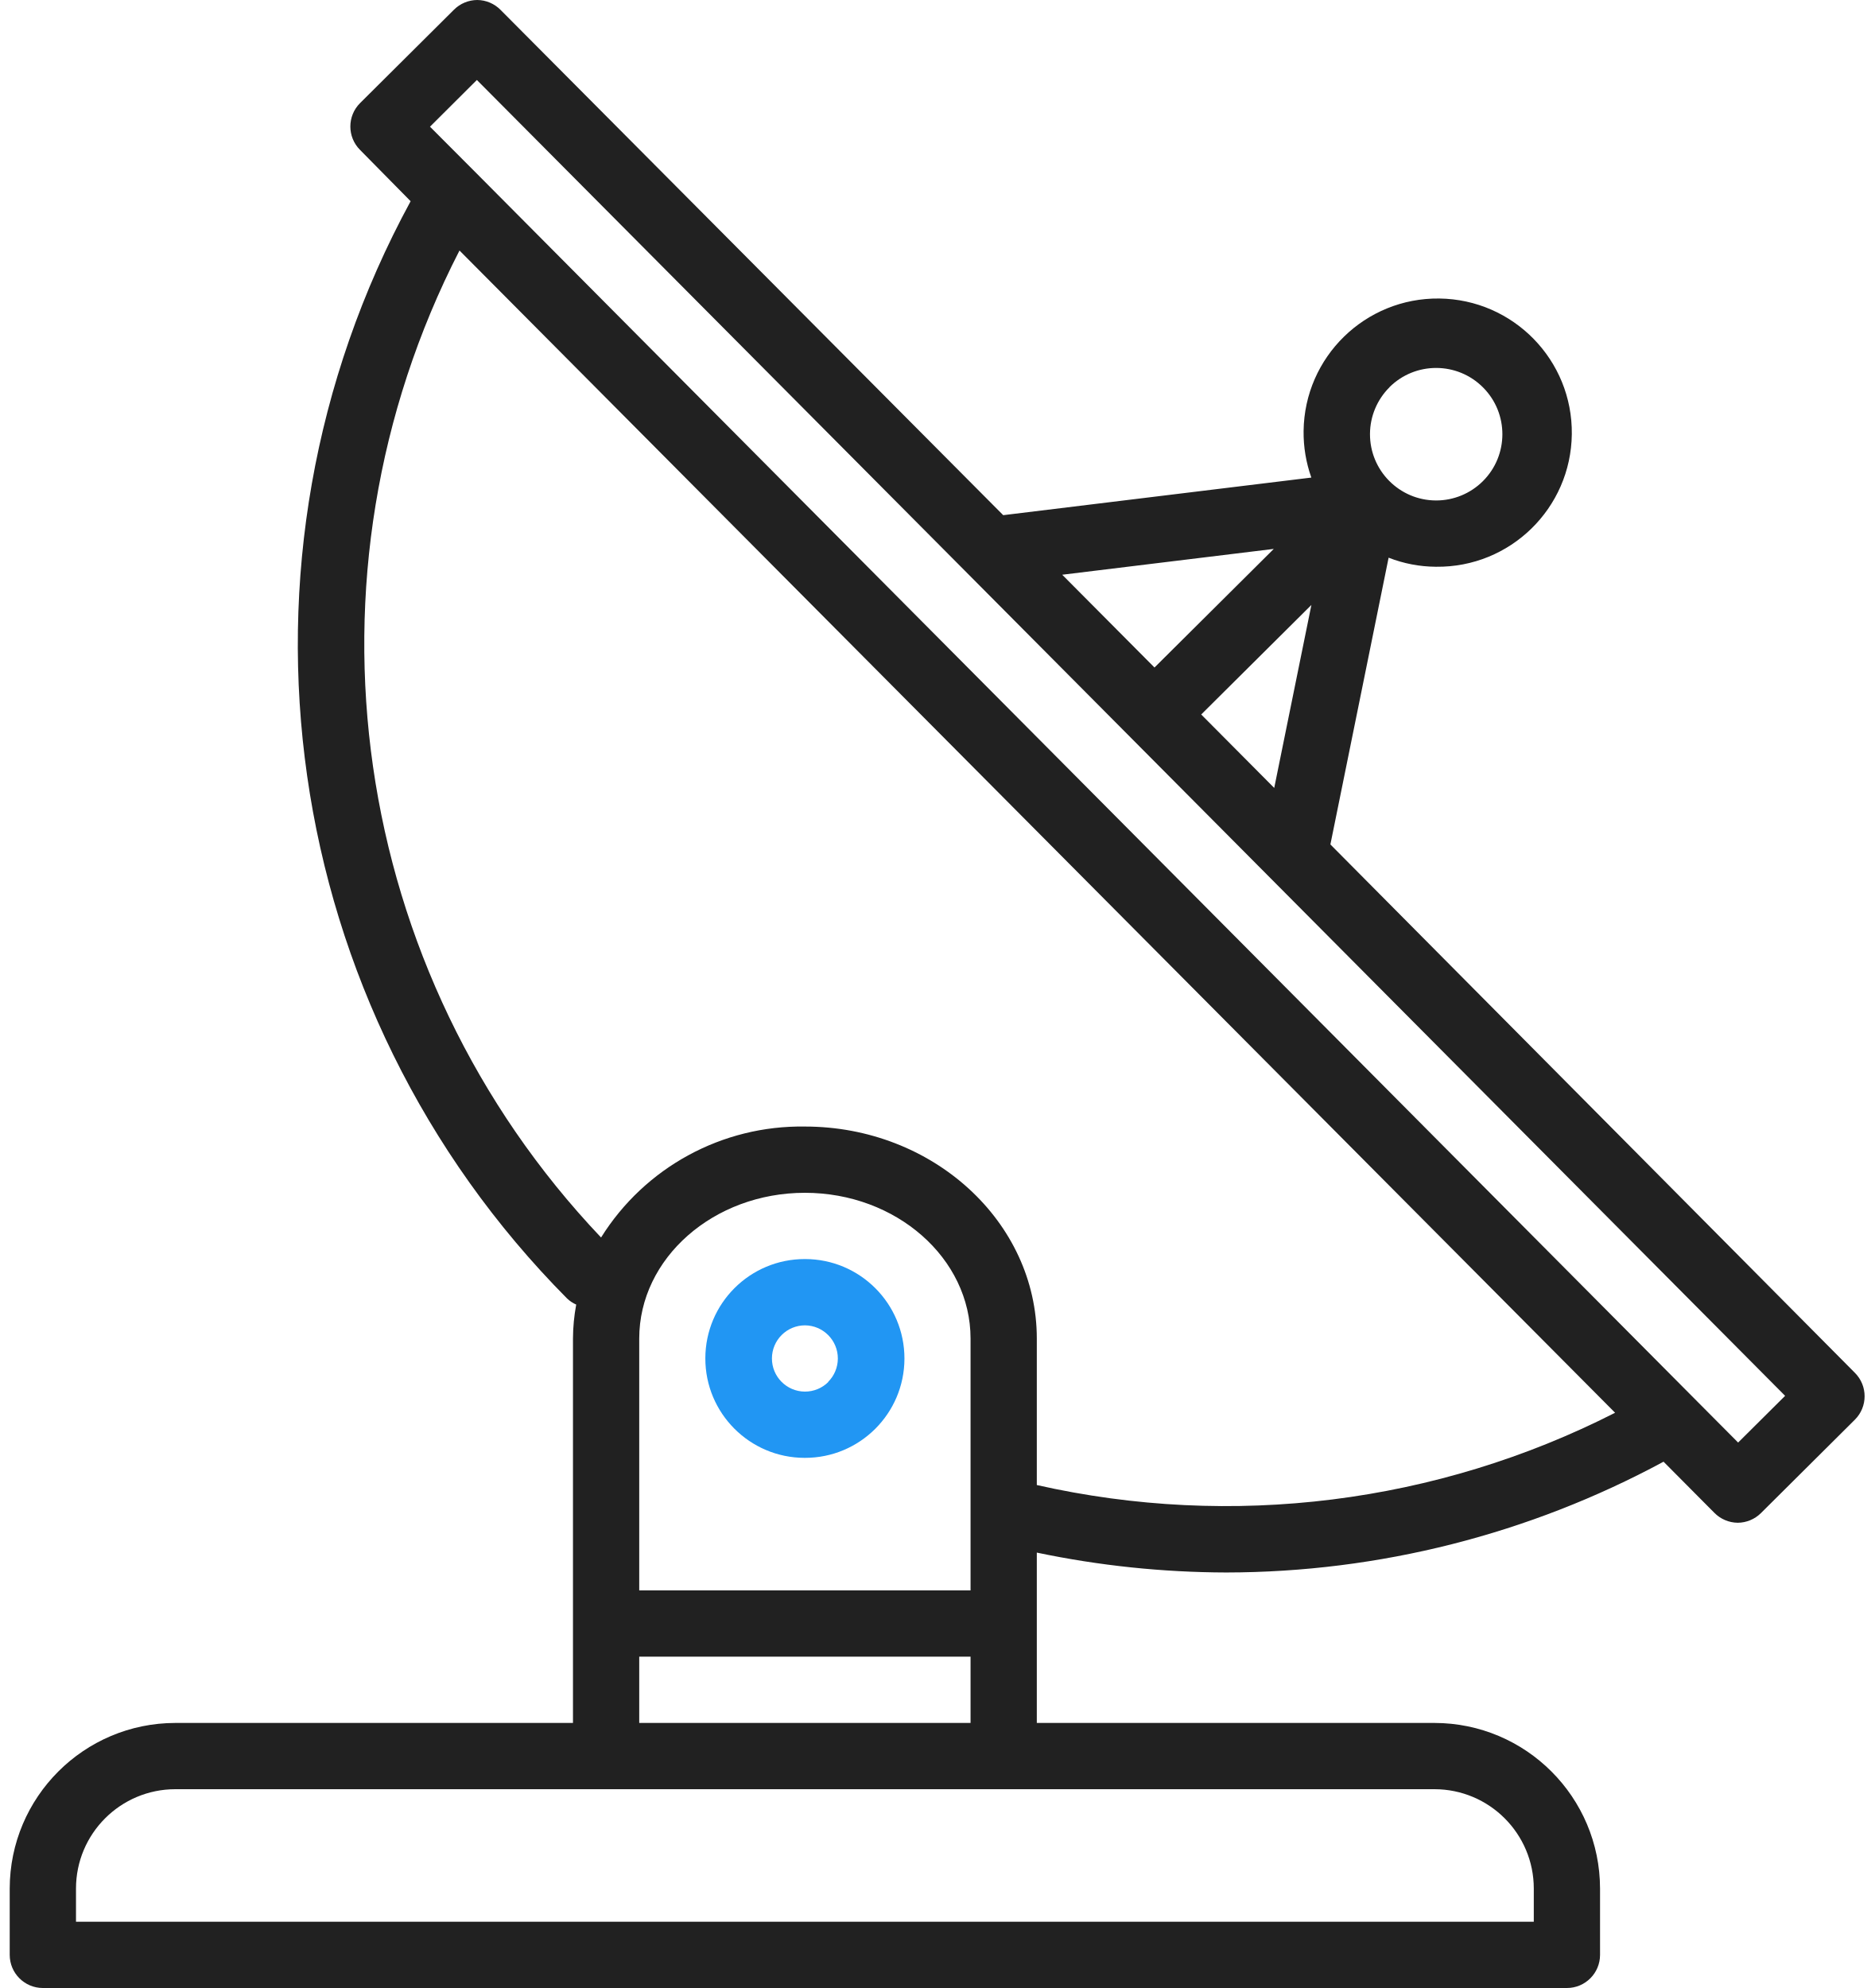
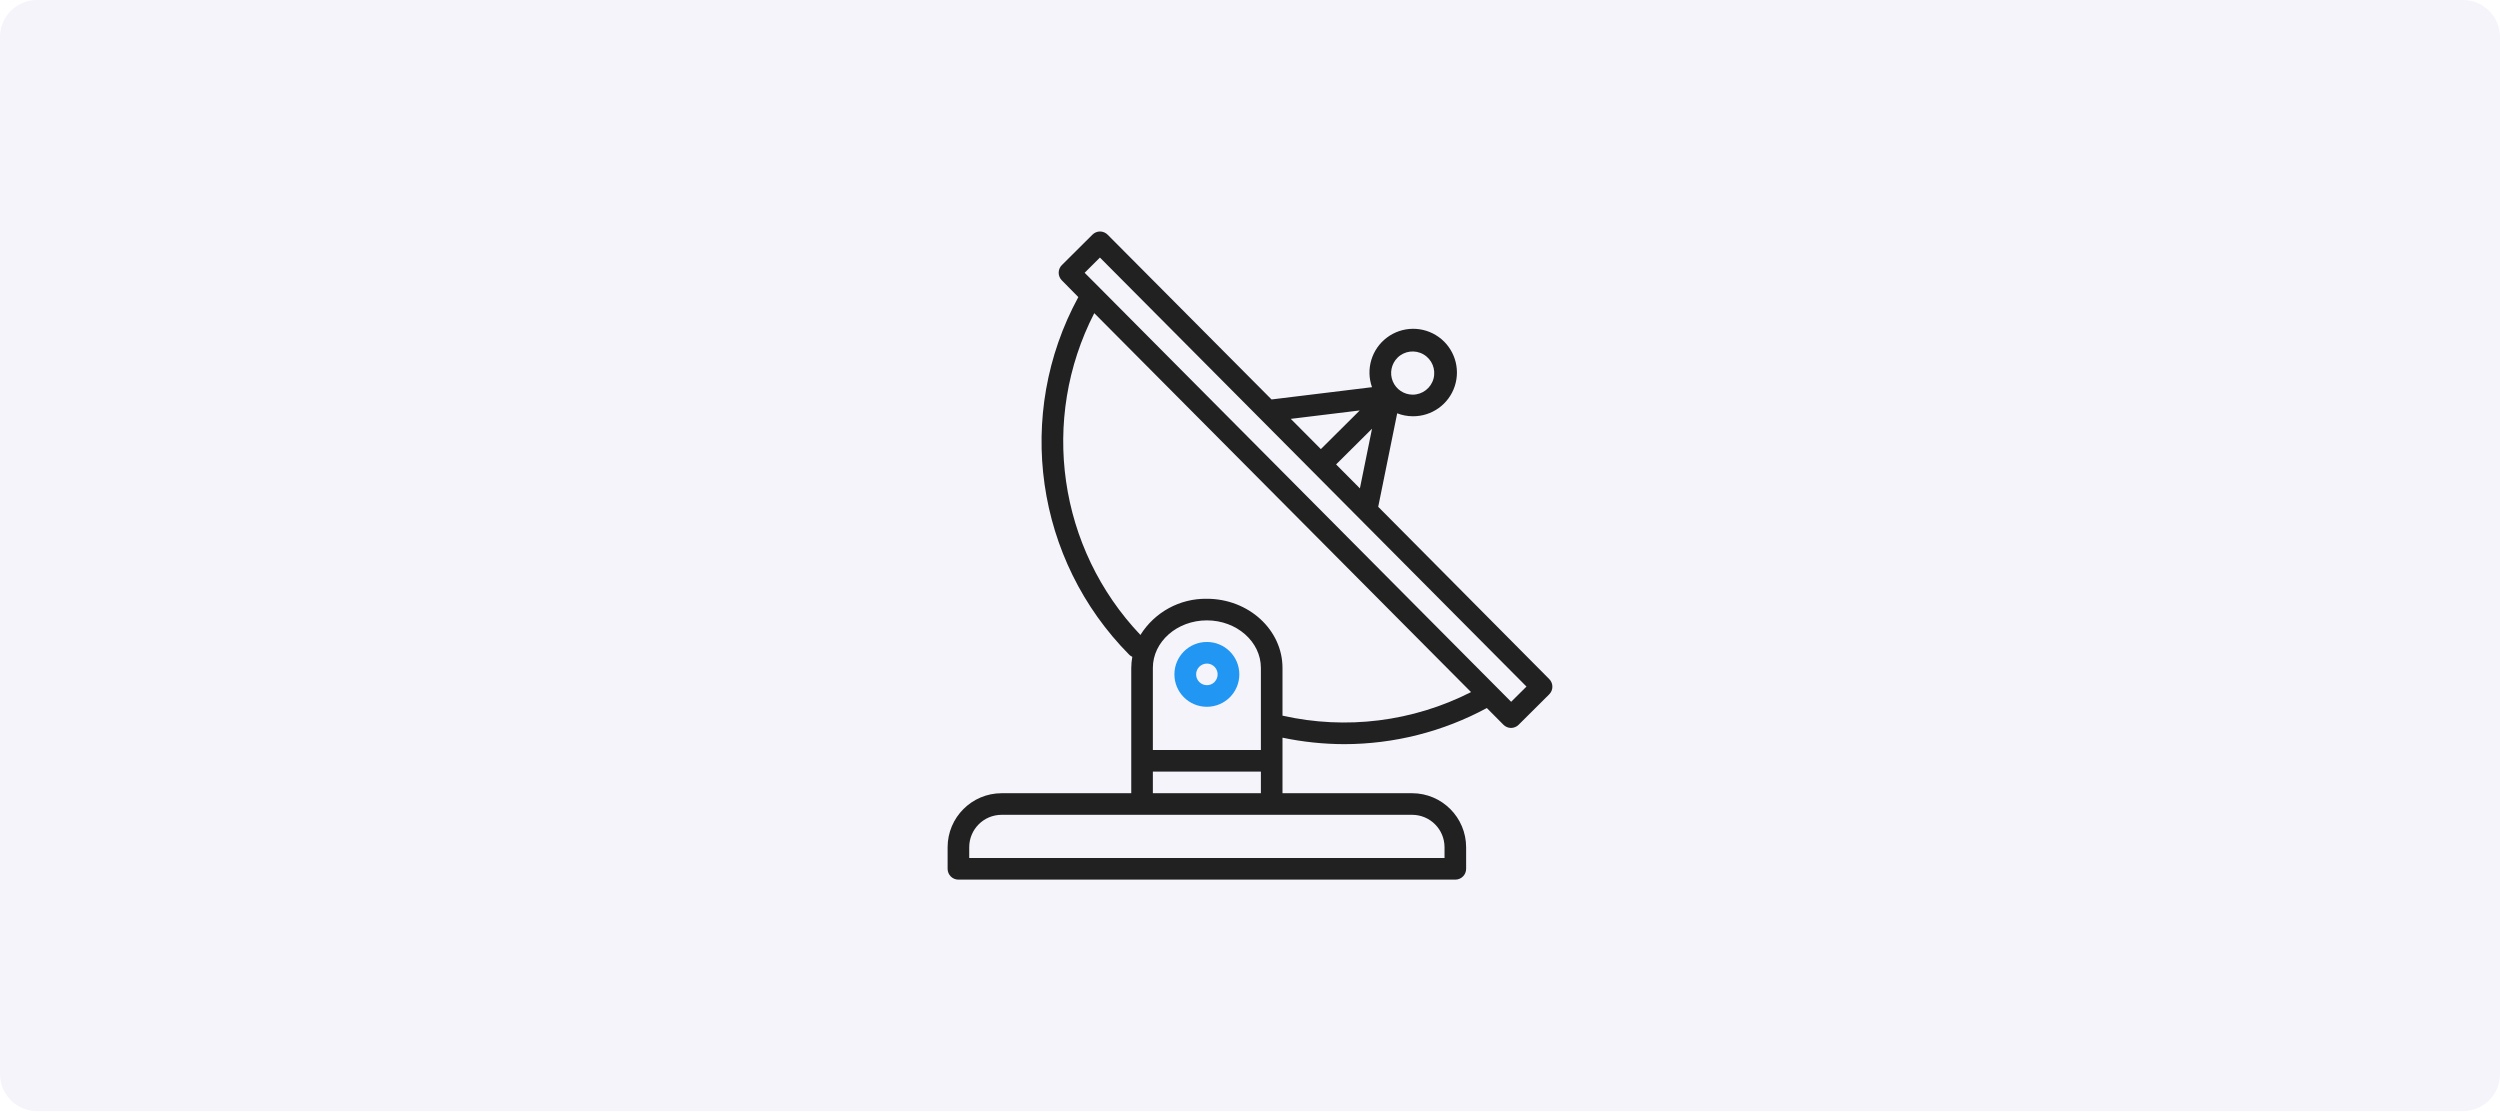
- <svg xmlns="http://www.w3.org/2000/svg" width="66" height="70" viewBox="0 0 66 70" fill="none">
-   <path d="M65.316 48.339L46.847 29.734L48.897 19.637C49.425 19.844 49.988 19.952 50.556 19.956H50.57C53.178 19.987 55.317 17.897 55.348 15.289C55.379 12.681 53.289 10.542 50.681 10.511C48.073 10.48 45.934 12.569 45.903 15.178C45.897 15.736 45.989 16.291 46.176 16.816L35.326 18.14L17.628 0.35C17.41 0.128 17.114 0.002 16.804 0C16.498 0.002 16.204 0.124 15.987 0.34L12.679 3.63C12.223 4.085 12.223 4.824 12.679 5.279L14.459 7.085C7.562 19.768 9.802 35.474 19.97 45.723C20.064 45.812 20.172 45.884 20.29 45.936C20.216 46.331 20.178 46.732 20.176 47.133V60.667H6.176C2.956 60.67 0.346 63.28 0.342 66.5V68.833C0.342 69.478 0.865 70 1.509 70H55.176C55.82 70 56.342 69.478 56.342 68.833V66.5C56.338 63.28 53.729 60.67 50.509 60.667H36.509V54.669C38.702 55.129 40.937 55.363 43.178 55.369C48.555 55.363 53.846 54.023 58.578 51.468L60.367 53.268C60.584 53.489 60.881 53.615 61.191 53.618C61.497 53.616 61.79 53.494 62.008 53.278L65.316 49.988C65.772 49.533 65.772 48.794 65.316 48.339ZM48.925 13.635C49.838 12.726 51.316 12.73 52.224 13.644C53.133 14.557 53.129 16.035 52.215 16.944C51.778 17.378 51.186 17.623 50.569 17.622H50.562C49.274 17.616 48.234 16.566 48.241 15.277C48.244 14.66 48.492 14.07 48.929 13.635H48.925ZM46.178 21.301L44.869 27.744L42.298 25.158L46.178 21.301ZM44.853 19.328L40.653 23.504L37.404 20.237L44.853 19.328ZM50.509 63C52.442 63 54.009 64.567 54.009 66.5V67.667H2.676V66.5C2.676 64.567 4.243 63 6.176 63H50.509ZM34.176 58.333V60.667H22.509V58.333H34.176ZM22.509 56V47.133C22.509 44.303 25.126 42 28.342 42C31.559 42 34.176 44.303 34.176 47.133V56H22.509ZM36.509 52.29V47.133C36.509 43.016 32.846 39.667 28.342 39.667C25.43 39.622 22.708 41.104 21.165 43.574C12.289 34.225 10.29 20.288 16.18 8.821L56.872 49.745C50.589 52.942 43.386 53.842 36.509 52.29ZM61.204 50.794L59.56 49.141L16.792 6.116L15.141 4.461L16.792 2.816L34.15 20.272C34.158 20.272 34.163 20.287 34.171 20.293L62.859 49.149L61.204 50.794Z" fill="#212121" />
-   <path d="M28.353 44.333H28.342C26.409 44.33 24.84 45.895 24.837 47.828C24.834 49.761 26.399 51.33 28.332 51.333H28.342C30.275 51.336 31.845 49.772 31.848 47.839C31.85 45.906 30.286 44.336 28.353 44.333ZM29.169 48.66C28.95 48.879 28.652 49.001 28.342 49C27.698 48.997 27.178 48.472 27.182 47.827C27.183 47.519 27.307 47.224 27.526 47.006C27.743 46.79 28.036 46.668 28.342 46.667C28.986 46.67 29.506 47.195 29.503 47.839C29.501 48.148 29.378 48.443 29.159 48.66H29.169Z" fill="#2196F3" />
+ <svg xmlns="http://www.w3.org/2000/svg" width="270" height="120" fill="none">
+   <rect width="270" height="120" rx="4" fill="#F5F4FA" />
+   <path d="M167.316 73.338l-18.469-18.604 2.05-10.097a4.654 4.654 0 001.659.319h.014a4.723 4.723 0 10-4.394-3.14l-10.85 1.325-17.698-17.791a1.17 1.17 0 00-.824-.35c-.306.002-.6.123-.817.34l-3.308 3.29a1.166 1.166 0 000 1.65l1.78 1.805c-6.897 12.683-4.657 28.39 5.511 38.638.094.09.202.161.32.213a6.677 6.677 0 00-.114 1.197v13.534h-14a5.841 5.841 0 00-5.834 5.833v2.333c0 .645.523 1.167 1.167 1.167h53.667c.644 0 1.166-.522 1.166-1.167V91.5a5.84 5.84 0 00-5.833-5.833h-14v-5.998c2.193.46 4.428.694 6.669.7a32.486 32.486 0 0015.4-3.901l1.789 1.8c.217.221.514.347.824.35a1.17 1.17 0 00.817-.34l3.308-3.29a1.166 1.166 0 000-1.65zm-16.391-34.703a2.332 2.332 0 111.644 3.988h-.007a2.334 2.334 0 01-1.633-3.988h-.004zm-2.747 7.666l-1.309 6.444-2.571-2.587 3.88-3.857zm-1.325-1.973l-4.2 4.176-3.249-3.267 7.449-.909zM152.509 88a3.5 3.5 0 013.5 3.5v1.167h-51.333V91.5a3.5 3.5 0 013.5-3.5h44.333zm-16.333-4.667v2.334h-11.667v-2.334h11.667zM124.509 81v-8.867c0-2.83 2.617-5.133 5.833-5.133 3.217 0 5.834 2.303 5.834 5.133V81h-11.667zm14-3.71v-5.157c0-4.117-3.663-7.466-8.167-7.466a8.313 8.313 0 00-7.177 3.907 30.339 30.339 0 01-4.984-34.753l40.691 40.925a30.232 30.232 0 01-20.363 2.544zm24.695-1.496l-1.644-1.653-42.768-43.025-1.651-1.655 1.651-1.645 17.358 17.456c.008 0 .013.015.021.021l28.688 28.856-1.655 1.645z" fill="#212121" />
+   <path d="M130.353 69.333h-.011a3.5 3.5 0 10-.01 7h.01a3.5 3.5 0 00.011-7zm.816 4.328a1.165 1.165 0 11-1.643-1.655c.217-.216.51-.338.816-.34a1.167 1.167 0 01.817 1.995h.01z" fill="#2196F3" />
</svg>
